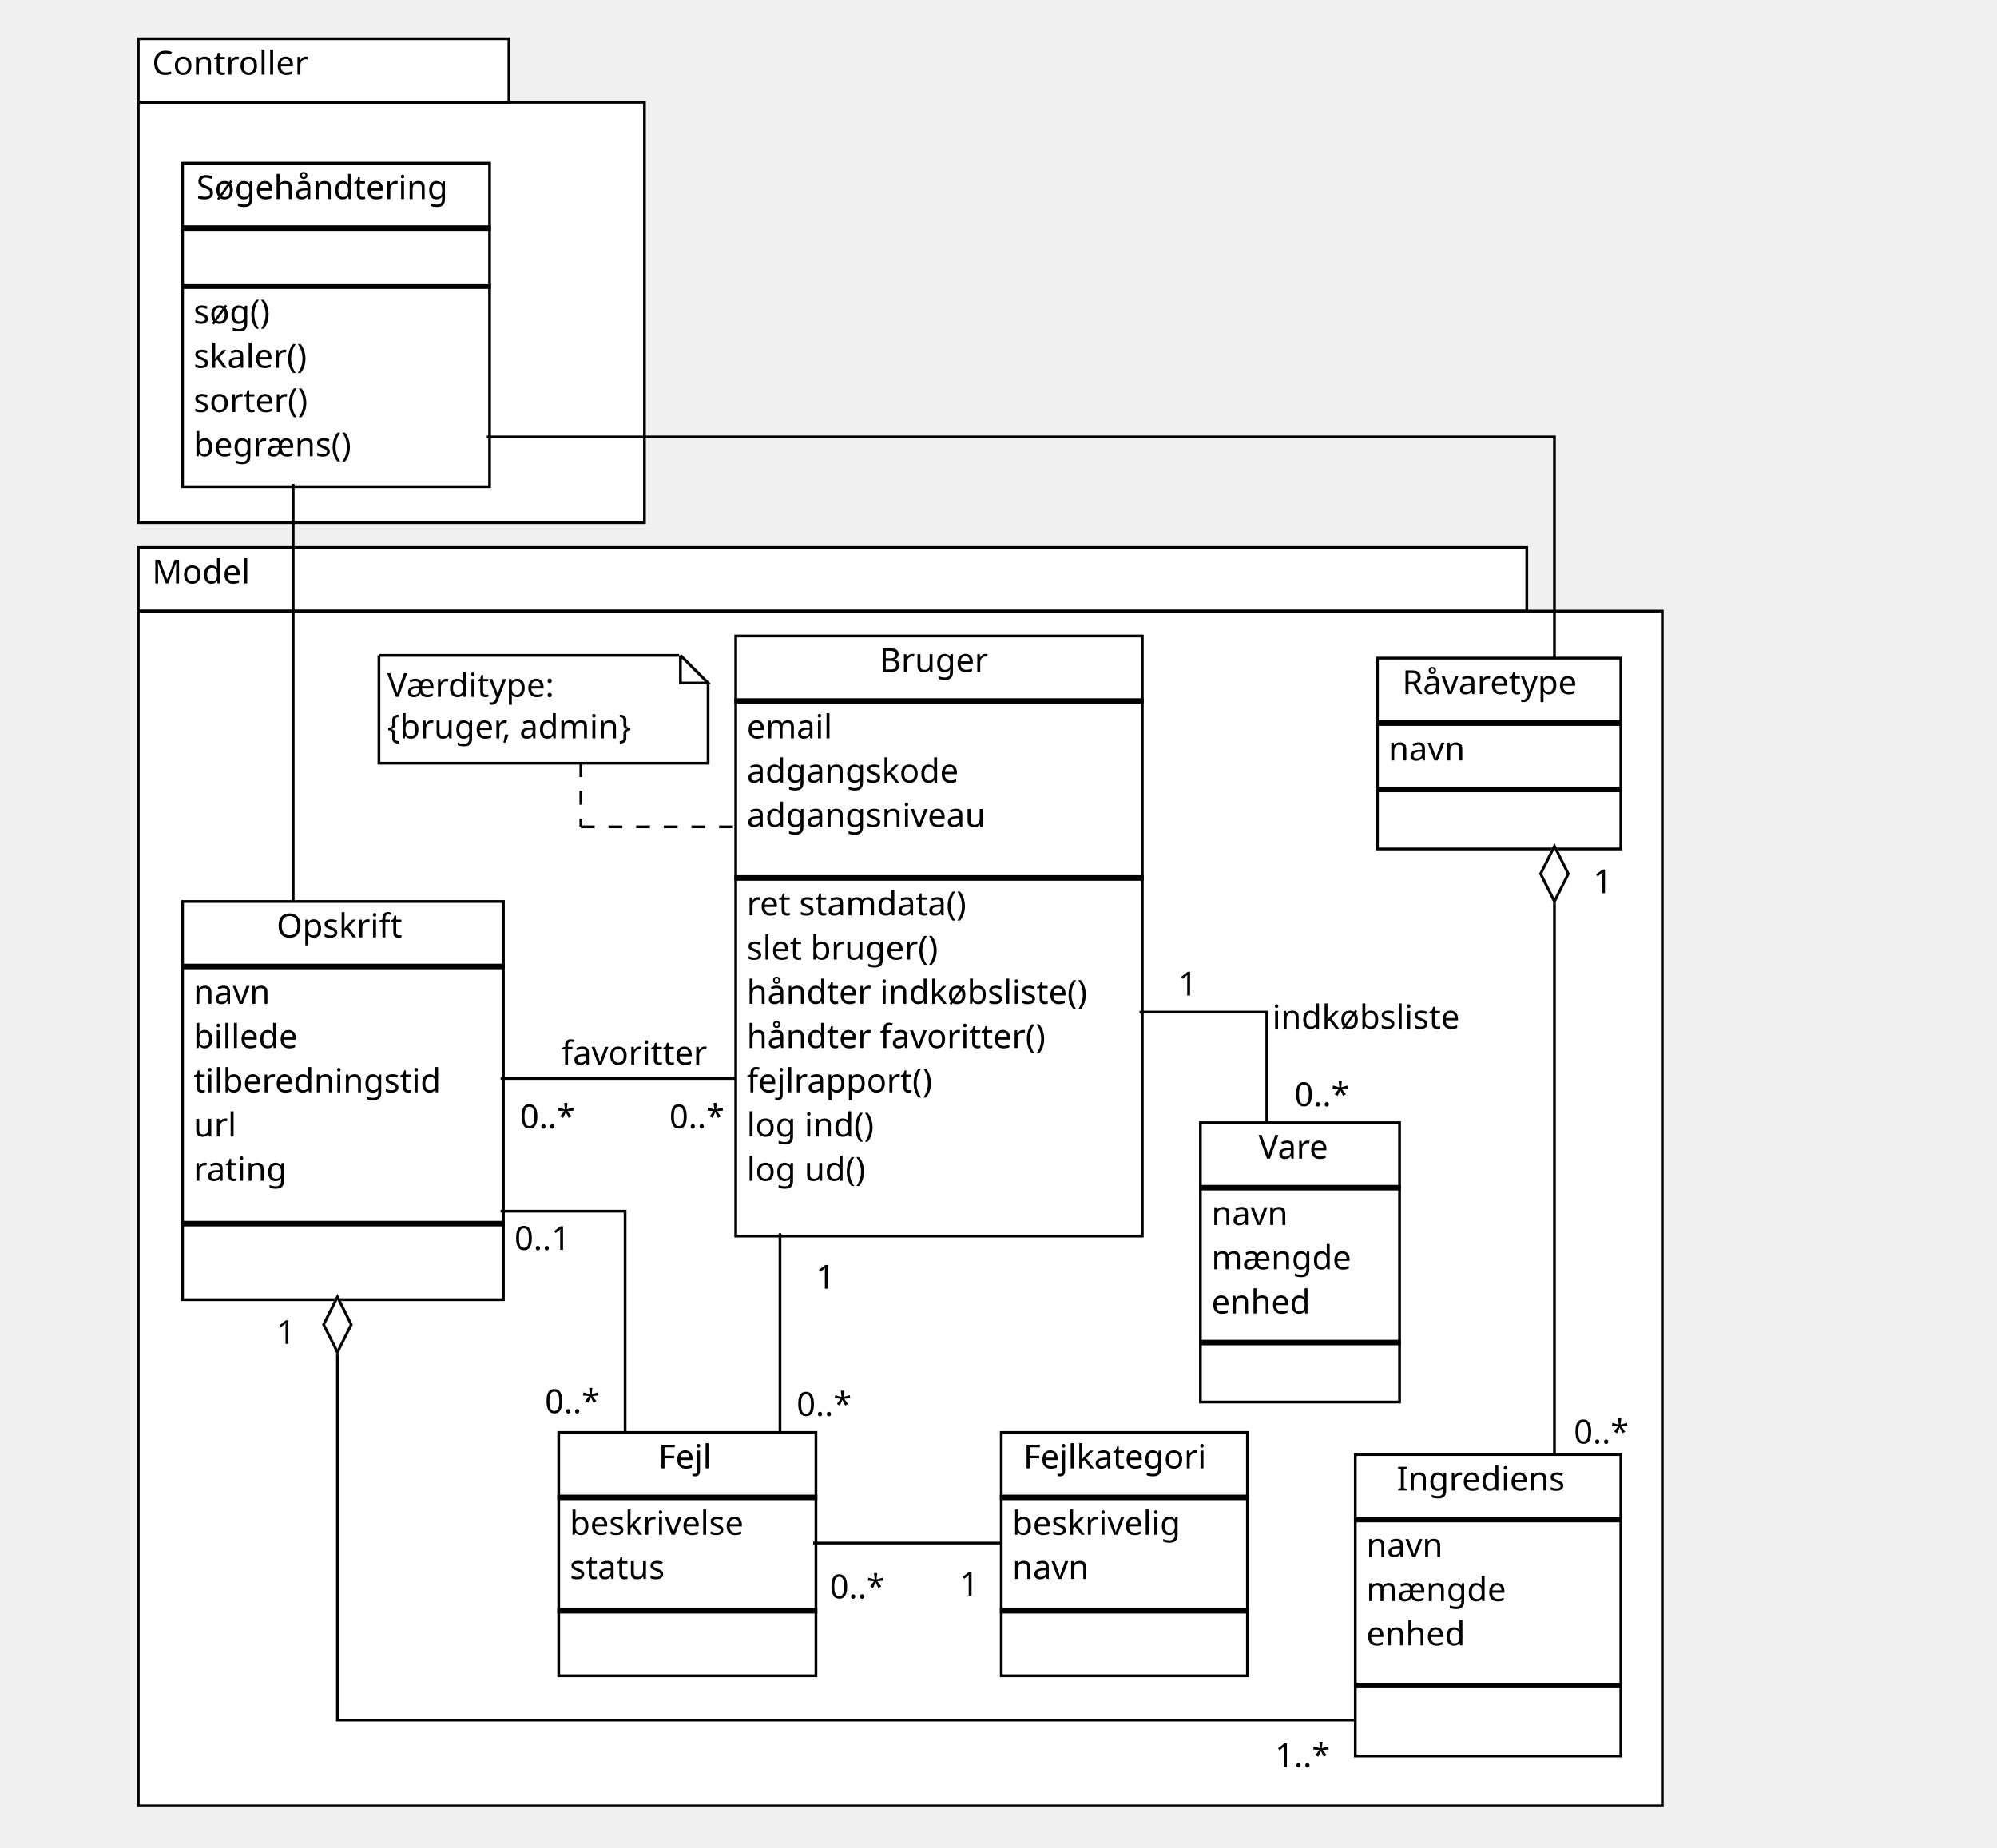
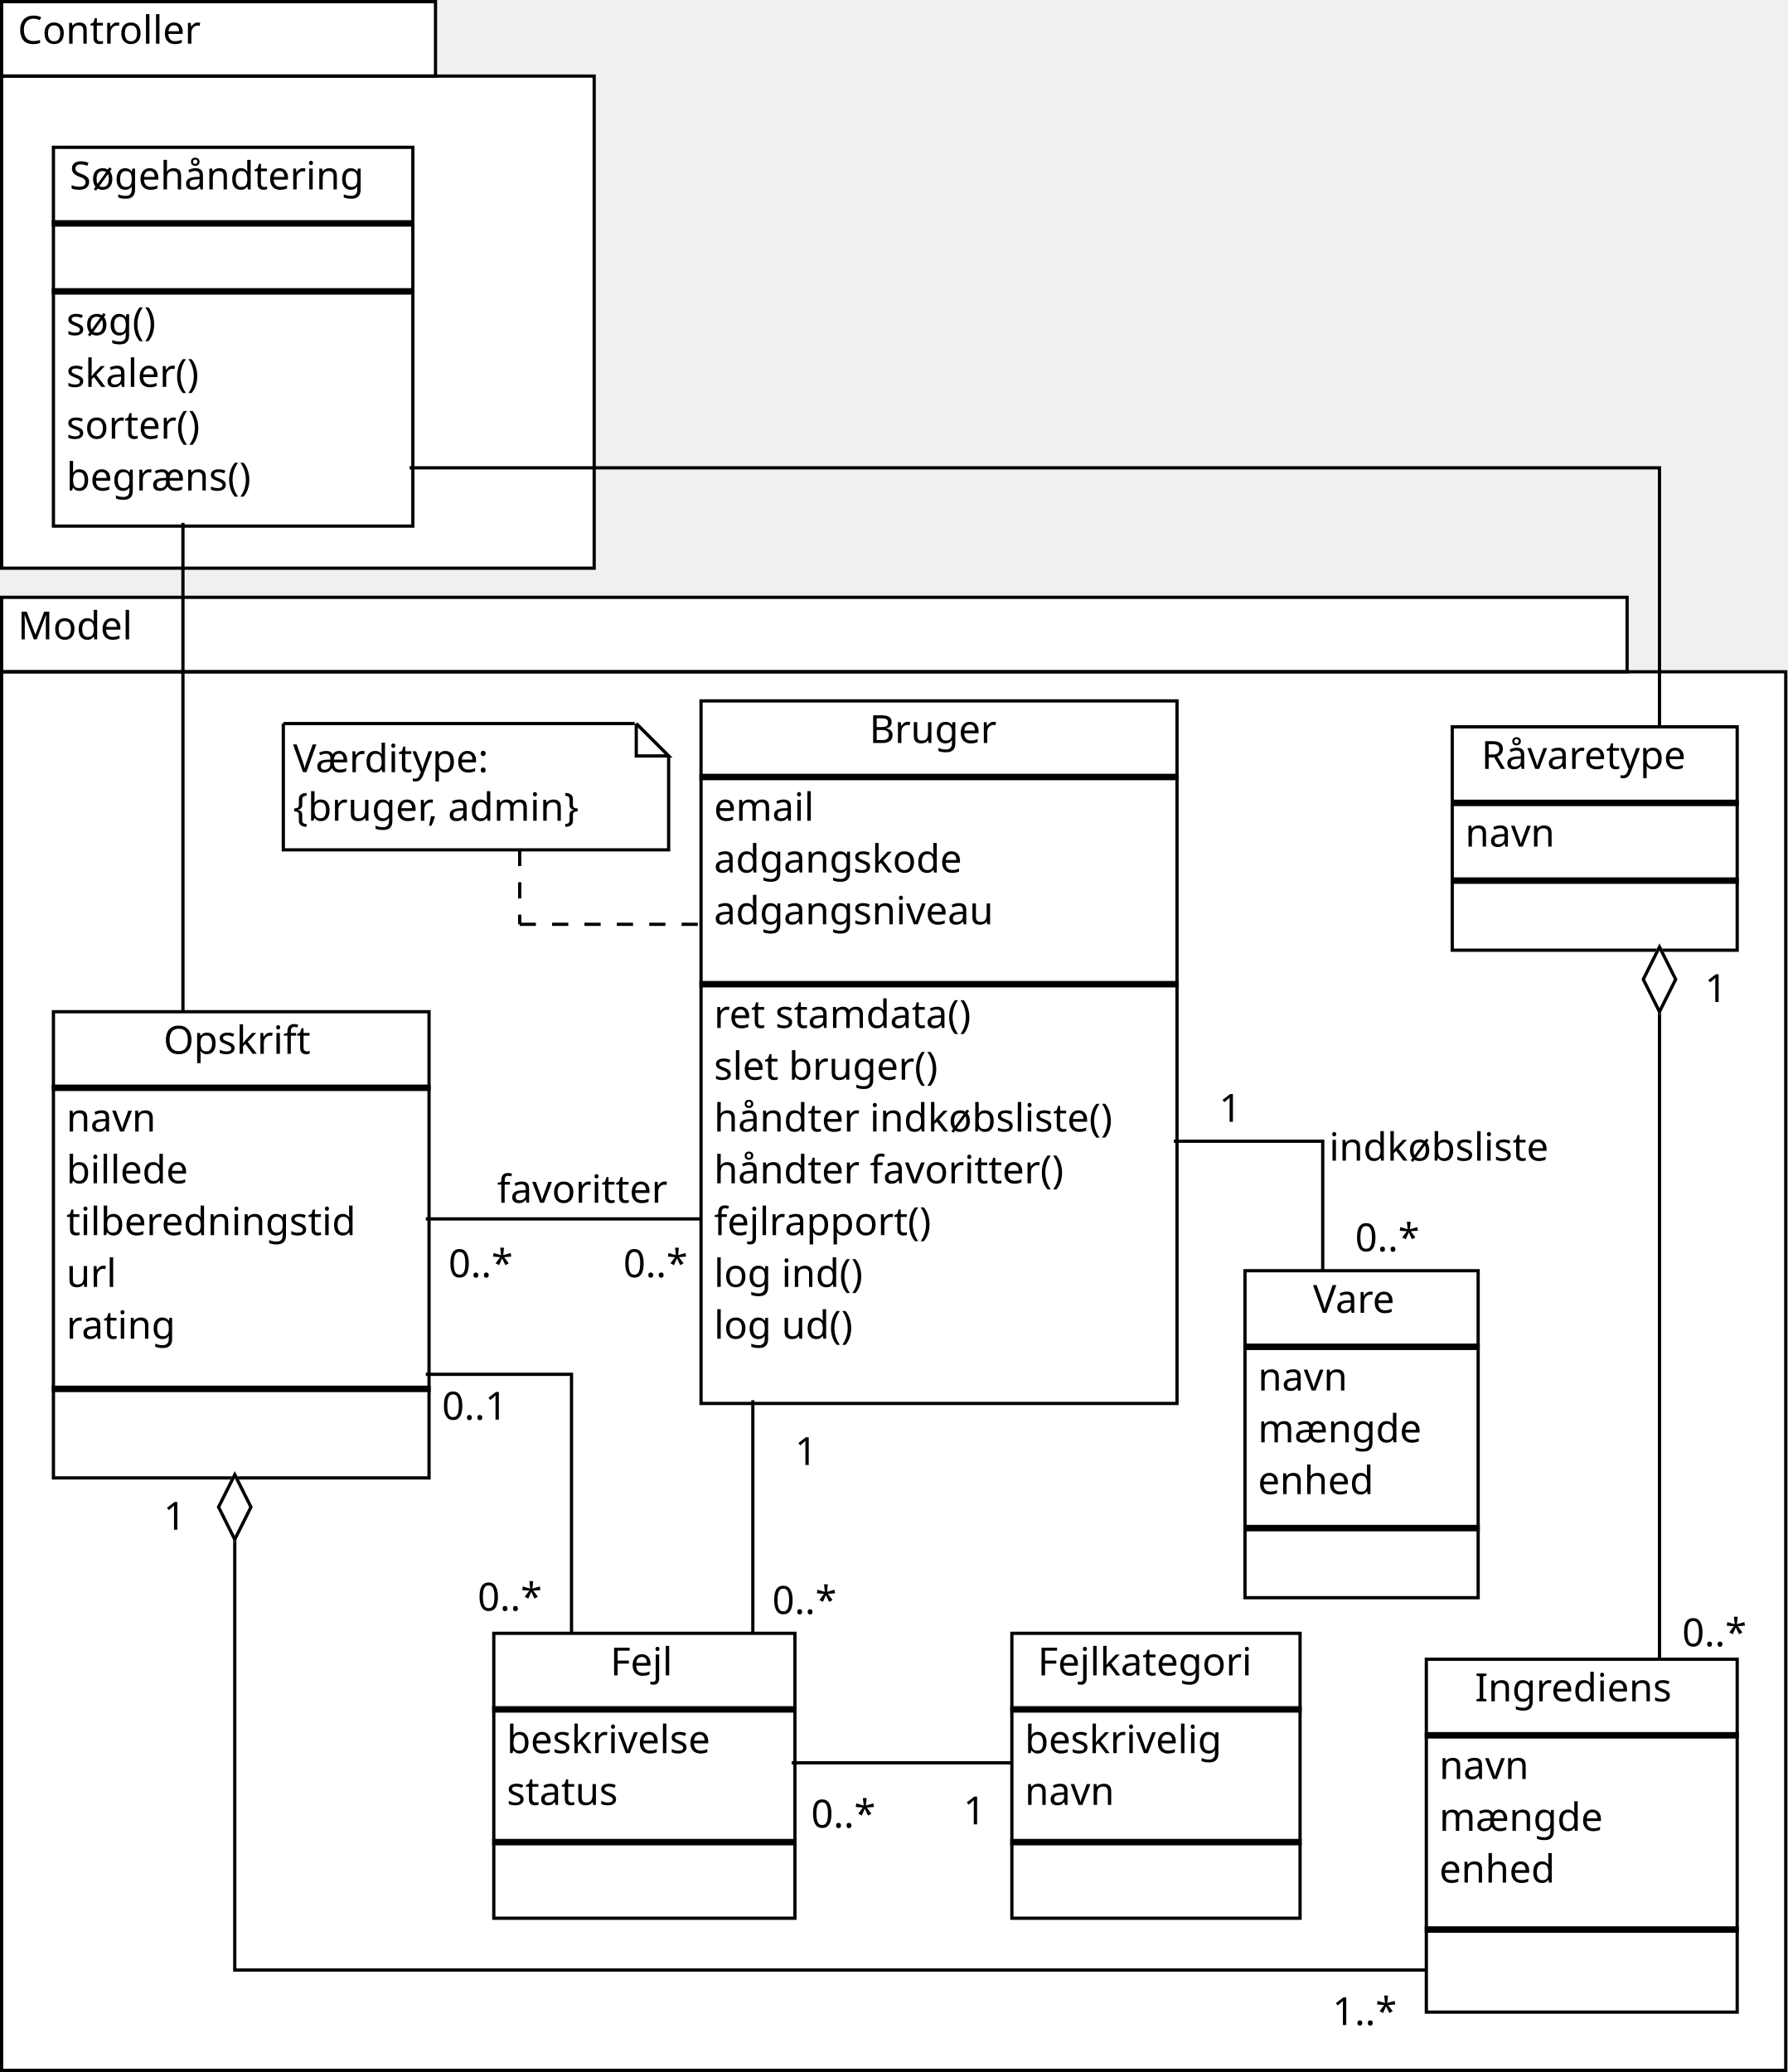
- <svg xmlns="http://www.w3.org/2000/svg" height="668" version="1.1" width="722">
-   <polygon fill="#ffffff" points="50,198 552,198 552,221 601,221 601,653 50,653 50,198" stroke="#ffffff" stroke-width="1" />
-   <rect fill="none" height="23" stroke="#000000" stroke-width="1" width="502" x="50" y="198" />
-   <text font-family="Dialog" font-size="12" x="55" y="211">
- Model</text>
-   <rect fill="none" height="432" stroke="#000000" stroke-width="1" width="551" x="50" y="221" />
-   <rect fill="#ffffff" height="109" stroke="#ffffff" stroke-width="1" width="96" x="490" y="526" />
-   <rect fill="none" height="109" stroke="#000000" stroke-width="1" width="96" x="490" y="526" />
-   <text font-family="Dialog" font-size="12" x="505" y="539">
- Ingrediens</text>
-   <rect fill="#000000" height="1" stroke="#000000" stroke-width="1" width="96" x="490" y="549" />
-   <text font-family="Dialog" font-size="12" x="494" y="563">
- navn</text>
-   <text font-family="Dialog" font-size="12" x="494" y="579">
- mængde</text>
-   <text font-family="Dialog" font-size="12" x="494" y="595">
- enhed</text>
-   <rect fill="#000000" height="1" stroke="#000000" stroke-width="1" width="96" x="490" y="609" />
-   <rect fill="#ffffff" height="69" stroke="#ffffff" stroke-width="1" width="88" x="498" y="238" />
-   <rect fill="none" height="69" stroke="#000000" stroke-width="1" width="88" x="498" y="238" />
-   <text font-family="Dialog" font-size="12" x="507" y="251">
- Råvaretype</text>
-   <rect fill="#000000" height="1" stroke="#000000" stroke-width="1" width="88" x="498" y="261" />
-   <text font-family="Dialog" font-size="12" x="502" y="275">
- navn</text>
-   <rect fill="#000000" height="1" stroke="#000000" stroke-width="1" width="88" x="498" y="285" />
-   <rect fill="#ffffff" height="144" stroke="#ffffff" stroke-width="1" width="116" x="66" y="326" />
-   <rect fill="none" height="144" stroke="#000000" stroke-width="1" width="116" x="66" y="326" />
-   <text font-family="Dialog" font-size="12" x="100" y="339">
- Opskrift</text>
-   <rect fill="#000000" height="1" stroke="#000000" stroke-width="1" width="116" x="66" y="349" />
-   <text font-family="Dialog" font-size="12" x="70" y="363">
- navn</text>
-   <text font-family="Dialog" font-size="12" x="70" y="379">
- billede</text>
-   <text font-family="Dialog" font-size="12" x="70" y="395">
- tilberedningstid</text>
-   <text font-family="Dialog" font-size="12" x="70" y="411">
- url</text>
-   <text font-family="Dialog" font-size="12" x="70" y="427">
- rating</text>
-   <rect fill="#000000" height="1" stroke="#000000" stroke-width="1" width="116" x="66" y="442" />
-   <polyline fill="none" points="122,469 122,622 490,622" stroke="#000000" stroke-width="1" />
-   <polygon fill="#ffffff" points="122,469 127,479 122,489 117,479" stroke="#ffffff" stroke-width="1" />
-   <polygon fill="none" points="122,469 127,479 122,489 117,479" stroke="#000000" stroke-width="1" />
-   <text font-family="Dialog" font-size="12" x="100" y="486">
- 1</text>
-   <text font-family="Dialog" font-size="12" x="461" y="639">
- 1..*</text>
-   <rect fill="#ffffff" height="217" stroke="#ffffff" stroke-width="1" width="147" x="266" y="230" />
-   <rect fill="none" height="217" stroke="#000000" stroke-width="1" width="147" x="266" y="230" />
-   <text font-family="Dialog" font-size="12" x="318" y="243">
- Bruger</text>
-   <rect fill="#000000" height="1" stroke="#000000" stroke-width="1" width="147" x="266" y="253" />
-   <text font-family="Dialog" font-size="12" x="270" y="267">
- email</text>
-   <text font-family="Dialog" font-size="12" x="270" y="283">
- adgangskode</text>
-   <text font-family="Dialog" font-size="12" x="270" y="299">
- adgangsniveau</text>
-   <rect fill="#000000" height="1" stroke="#000000" stroke-width="1" width="147" x="266" y="317" />
-   <text font-family="Dialog" font-size="12" x="270" y="331">
- ret stamdata()</text>
-   <text font-family="Dialog" font-size="12" x="270" y="347">
- slet bruger()</text>
-   <text font-family="Dialog" font-size="12" x="270" y="363">
- håndter indkøbsliste()</text>
-   <text font-family="Dialog" font-size="12" x="270" y="379">
- håndter favoritter()</text>
-   <text font-family="Dialog" font-size="12" x="270" y="395">
- fejlrapport()</text>
-   <text font-family="Dialog" font-size="12" x="270" y="411">
- log ind()</text>
-   <text font-family="Dialog" font-size="12" x="270" y="427">
- log ud()</text>
-   <rect fill="#ffffff" height="101" stroke="#ffffff" stroke-width="1" width="72" x="434" y="406" />
-   <rect fill="none" height="101" stroke="#000000" stroke-width="1" width="72" x="434" y="406" />
-   <text font-family="Dialog" font-size="12" x="455" y="419">
- Vare</text>
-   <rect fill="#000000" height="1" stroke="#000000" stroke-width="1" width="72" x="434" y="429" />
-   <text font-family="Dialog" font-size="12" x="438" y="443">
- navn</text>
-   <text font-family="Dialog" font-size="12" x="438" y="459">
- mængde</text>
-   <text font-family="Dialog" font-size="12" x="438" y="475">
- enhed</text>
-   <rect fill="#000000" height="1" stroke="#000000" stroke-width="1" width="72" x="434" y="485" />
-   <polyline fill="none" points="412,366 458,366 458,406" stroke="#000000" stroke-width="1" />
-   <text font-family="Dialog" font-size="12" x="460" y="372">
- indkøbsliste</text>
-   <text font-family="Dialog" font-size="12" x="426" y="360">
- 1</text>
-   <text font-family="Dialog" font-size="12" x="468" y="400">
- 0..*</text>
-   <polyline fill="none" points="266,390 181,390" stroke="#000000" stroke-width="1" />
-   <text font-family="Dialog" font-size="12" x="203" y="385">
- favoritter</text>
-   <text font-family="Dialog" font-size="12" x="242" y="408">
- 0..*</text>
-   <text font-family="Dialog" font-size="12" x="188" y="408">
- 0..*</text>
-   <polygon fill="#ffffff" points="50,14 184,14 184,37 233,37 233,189 50,189 50,14" stroke="#ffffff" stroke-width="1" />
-   <rect fill="none" height="23" stroke="#000000" stroke-width="1" width="134" x="50" y="14" />
-   <text font-family="Dialog" font-size="12" x="55" y="27">
- Controller</text>
-   <rect fill="none" height="152" stroke="#000000" stroke-width="1" width="183" x="50" y="37" />
-   <rect fill="#ffffff" height="117" stroke="#ffffff" stroke-width="1" width="111" x="66" y="59" />
-   <rect fill="none" height="117" stroke="#000000" stroke-width="1" width="111" x="66" y="59" />
-   <text font-family="Dialog" font-size="12" x="71" y="72">
- Søgehåndtering</text>
-   <rect fill="#000000" height="1" stroke="#000000" stroke-width="1" width="111" x="66" y="82" />
-   <rect fill="#000000" height="1" stroke="#000000" stroke-width="1" width="111" x="66" y="103" />
-   <text font-family="Dialog" font-size="12" x="70" y="117">
- søg()</text>
-   <text font-family="Dialog" font-size="12" x="70" y="133">
- skaler()</text>
-   <text font-family="Dialog" font-size="12" x="70" y="149">
- sorter()</text>
-   <text font-family="Dialog" font-size="12" x="70" y="165">
- begræns()</text>
-   <polygon fill="#ffffff" points="137,237 246,237 256,247 256,276 137,276 137,237" stroke="#ffffff" stroke-width="1" />
-   <polyline fill="none" points="137,237 246,237 256,247 256,276 137,276 137,237" stroke="#000000" stroke-width="1" />
-   <polygon fill="#ffffff" points="246,237 256,247 246,247 246,237" stroke="#ffffff" stroke-width="1" />
-   <polyline fill="none" points="246,237 256,247 246,247 246,237" stroke="#000000" stroke-width="1" />
-   <text font-family="Dialog" font-size="12" x="140" y="252">
- Værditype:</text>
-   <text font-family="Dialog" font-size="12" x="140" y="267">
- {bruger, admin}</text>
-   <line fill="#000000" stroke="#000000" stroke-width="1" x1="210" x2="210" y1="276" y2="281" />
-   <line fill="#000000" stroke="#000000" stroke-width="1" x1="210" x2="210" y1="286" y2="291" />
-   <line fill="#000000" stroke="#000000" stroke-width="1" x1="210" x2="210" y1="296" y2="299" />
-   <line fill="#000000" stroke="#000000" stroke-width="1" x1="210" x2="215" y1="299" y2="299" />
-   <line fill="#000000" stroke="#000000" stroke-width="1" x1="220" x2="225" y1="299" y2="299" />
-   <line fill="#000000" stroke="#000000" stroke-width="1" x1="230" x2="235" y1="299" y2="299" />
-   <line fill="#000000" stroke="#000000" stroke-width="1" x1="240" x2="245" y1="299" y2="299" />
-   <line fill="#000000" stroke="#000000" stroke-width="1" x1="250" x2="255" y1="299" y2="299" />
-   <line fill="#000000" stroke="#000000" stroke-width="1" x1="260" x2="265" y1="299" y2="299" />
-   <rect fill="#ffffff" height="88" stroke="#ffffff" stroke-width="1" width="93" x="202" y="518" />
-   <rect fill="none" height="88" stroke="#000000" stroke-width="1" width="93" x="202" y="518" />
-   <text font-family="Dialog" font-size="12" x="238" y="531">
- Fejl</text>
-   <rect fill="#000000" height="1" stroke="#000000" stroke-width="1" width="93" x="202" y="541" />
-   <text font-family="Dialog" font-size="12" x="206" y="555">
- beskrivelse</text>
-   <text font-family="Dialog" font-size="12" x="206" y="571">
- status</text>
-   <rect fill="#000000" height="1" stroke="#000000" stroke-width="1" width="93" x="202" y="582" />
-   <rect fill="#ffffff" height="88" stroke="#ffffff" stroke-width="1" width="89" x="362" y="518" />
-   <rect fill="none" height="88" stroke="#000000" stroke-width="1" width="89" x="362" y="518" />
-   <text font-family="Dialog" font-size="12" x="370" y="531">
- Fejlkategori</text>
-   <rect fill="#000000" height="1" stroke="#000000" stroke-width="1" width="89" x="362" y="541" />
-   <text font-family="Dialog" font-size="12" x="366" y="555">
- beskrivelig</text>
-   <text font-family="Dialog" font-size="12" x="366" y="571">
- navn</text>
-   <rect fill="#000000" height="1" stroke="#000000" stroke-width="1" width="89" x="362" y="582" />
-   <polyline fill="none" points="294,558 362,558" stroke="#000000" stroke-width="1" />
-   <text font-family="Dialog" font-size="12" x="300" y="578">
- 0..*</text>
-   <text font-family="Dialog" font-size="12" x="347" y="577">
- 1</text>
-   <polyline fill="none" points="106,326 106,175" stroke="#000000" stroke-width="1" />
-   <polyline fill="none" points="562,238 562,158 176,158" stroke="#000000" stroke-width="1" />
-   <polyline fill="none" points="226,518 226,438 181,438" stroke="#000000" stroke-width="1" />
-   <text font-family="Dialog" font-size="12" x="197" y="511">
- 0..*</text>
-   <text font-family="Dialog" font-size="12" x="186" y="452">
- 0..1</text>
-   <polyline fill="none" points="562,306 562,526" stroke="#000000" stroke-width="1" />
-   <polygon fill="#ffffff" points="562,306 567,316 562,326 557,316" stroke="#ffffff" stroke-width="1" />
-   <polygon fill="none" points="562,306 567,316 562,326 557,316" stroke="#000000" stroke-width="1" />
-   <text font-family="Dialog" font-size="12" x="576" y="323">
- 1</text>
-   <text font-family="Dialog" font-size="12" x="569" y="522">
- 0..*</text>
-   <polyline fill="none" points="282,518 282,446" stroke="#000000" stroke-width="1" />
-   <text font-family="Dialog" font-size="12" x="288" y="512">
- 0..*</text>
-   <text font-family="Dialog" font-size="12" x="295" y="466">
- 1</text>
+ <svg xmlns="http://www.w3.org/2000/svg" height="640" version="1.1" width="552" id="svg2">
+   <defs id="defs250" />
+   <polygon points="601,221 601,653 50,653 50,198 50,198 552,198 552,221 " id="polygon4" style="fill:#ffffff;stroke:#ffffff;stroke-width:1" transform="translate(-49.5,-13.5)" />
+   <rect height="23" width="502" x="0.5" y="184.5" id="rect6" style="fill:none;stroke:#000000;stroke-width:1" />
+   <text font-size="12" x="5.5" y="197.5" id="text8" style="font-size:12px;font-family:Dialog">Model</text>
+   <rect height="432" width="551" x="0.5" y="207.5" id="rect10" style="fill:none;stroke:#000000;stroke-width:1" />
+   <rect height="109" width="96" x="440.5" y="512.5" id="rect12" style="fill:#ffffff;stroke:#ffffff;stroke-width:1" />
+   <rect height="109" width="96" x="440.5" y="512.5" id="rect14" style="fill:none;stroke:#000000;stroke-width:1" />
+   <text font-size="12" x="455.5" y="525.5" id="text16" style="font-size:12px;font-family:Dialog">Ingrediens</text>
+   <rect height="1" width="96" x="440.5" y="535.5" id="rect18" style="fill:#000000;stroke:#000000;stroke-width:1" />
+   <text font-size="12" x="444.5" y="549.5" id="text20" style="font-size:12px;font-family:Dialog">navn</text>
+   <text font-size="12" x="444.5" y="565.5" id="text22" style="font-size:12px;font-family:Dialog">mængde</text>
+   <text font-size="12" x="444.5" y="581.5" id="text24" style="font-size:12px;font-family:Dialog">enhed</text>
+   <rect height="1" width="96" x="440.5" y="595.5" id="rect26" style="fill:#000000;stroke:#000000;stroke-width:1" />
+   <rect height="69" width="88" x="448.5" y="224.5" id="rect28" style="fill:#ffffff;stroke:#ffffff;stroke-width:1" />
+   <rect height="69" width="88" x="448.5" y="224.5" id="rect30" style="fill:none;stroke:#000000;stroke-width:1" />
+   <text font-size="12" x="457.5" y="237.5" id="text32" style="font-size:12px;font-family:Dialog">Råvaretype</text>
+   <rect height="1" width="88" x="448.5" y="247.5" id="rect34" style="fill:#000000;stroke:#000000;stroke-width:1" />
+   <text font-size="12" x="452.5" y="261.5" id="text36" style="font-size:12px;font-family:Dialog">navn</text>
+   <rect height="1" width="88" x="448.5" y="271.5" id="rect38" style="fill:#000000;stroke:#000000;stroke-width:1" />
+   <rect height="144" width="116" x="16.5" y="312.5" id="rect40" style="fill:#ffffff;stroke:#ffffff;stroke-width:1" />
+   <rect height="144" width="116" x="16.5" y="312.5" id="rect42" style="fill:none;stroke:#000000;stroke-width:1" />
+   <text font-size="12" x="50.5" y="325.5" id="text44" style="font-size:12px;font-family:Dialog">Opskrift</text>
+   <rect height="1" width="116" x="16.5" y="335.5" id="rect46" style="fill:#000000;stroke:#000000;stroke-width:1" />
+   <text font-size="12" x="20.5" y="349.5" id="text48" style="font-size:12px;font-family:Dialog">navn</text>
+   <text font-size="12" x="20.5" y="365.5" id="text50" style="font-size:12px;font-family:Dialog">billede</text>
+   <text font-size="12" x="20.5" y="381.5" id="text52" style="font-size:12px;font-family:Dialog">tilberedningstid</text>
+   <text font-size="12" x="20.5" y="397.5" id="text54" style="font-size:12px;font-family:Dialog">url</text>
+   <text font-size="12" x="20.5" y="413.5" id="text56" style="font-size:12px;font-family:Dialog">rating</text>
+   <rect height="1" width="116" x="16.5" y="428.5" id="rect58" style="fill:#000000;stroke:#000000;stroke-width:1" />
+   <polyline points="122,469 122,622 490,622" id="polyline60" style="fill:none;stroke:#000000;stroke-width:1" transform="translate(-49.5,-13.5)" />
+   <polygon points="117,479 122,469 127,479 122,489 " id="polygon62" style="fill:#ffffff;stroke:#ffffff;stroke-width:1" transform="translate(-49.5,-13.5)" />
+   <polygon points="117,479 122,469 127,479 122,489 " id="polygon64" style="fill:none;stroke:#000000;stroke-width:1" transform="translate(-49.5,-13.5)" />
+   <text font-size="12" x="50.5" y="472.5" id="text66" style="font-size:12px;font-family:Dialog">1</text>
+   <text font-size="12" x="411.5" y="625.5" id="text68" style="font-size:12px;font-family:Dialog">1..*</text>
+   <rect height="217" width="147" x="216.5" y="216.5" id="rect70" style="fill:#ffffff;stroke:#ffffff;stroke-width:1" />
+   <rect height="217" width="147" x="216.5" y="216.5" id="rect72" style="fill:none;stroke:#000000;stroke-width:1" />
+   <text font-size="12" x="268.5" y="229.5" id="text74" style="font-size:12px;font-family:Dialog">Bruger</text>
+   <rect height="1" width="147" x="216.5" y="239.5" id="rect76" style="fill:#000000;stroke:#000000;stroke-width:1" />
+   <text font-size="12" x="220.5" y="253.5" id="text78" style="font-size:12px;font-family:Dialog">email</text>
+   <text font-size="12" x="220.5" y="269.5" id="text80" style="font-size:12px;font-family:Dialog">adgangskode</text>
+   <text font-size="12" x="220.5" y="285.5" id="text82" style="font-size:12px;font-family:Dialog">adgangsniveau</text>
+   <rect height="1" width="147" x="216.5" y="303.5" id="rect84" style="fill:#000000;stroke:#000000;stroke-width:1" />
+   <text font-size="12" x="220.5" y="317.5" id="text86" style="font-size:12px;font-family:Dialog">ret stamdata()</text>
+   <text font-size="12" x="220.5" y="333.5" id="text88" style="font-size:12px;font-family:Dialog">slet bruger()</text>
+   <text font-size="12" x="220.5" y="349.5" id="text90" style="font-size:12px;font-family:Dialog">håndter indkøbsliste()</text>
+   <text font-size="12" x="220.5" y="365.5" id="text92" style="font-size:12px;font-family:Dialog">håndter favoritter()</text>
+   <text font-size="12" x="220.5" y="381.5" id="text94" style="font-size:12px;font-family:Dialog">fejlrapport()</text>
+   <text font-size="12" x="220.5" y="397.5" id="text96" style="font-size:12px;font-family:Dialog">log ind()</text>
+   <text font-size="12" x="220.5" y="413.5" id="text98" style="font-size:12px;font-family:Dialog">log ud()</text>
+   <rect height="101" width="72" x="384.5" y="392.5" id="rect100" style="fill:#ffffff;stroke:#ffffff;stroke-width:1" />
+   <rect height="101" width="72" x="384.5" y="392.5" id="rect102" style="fill:none;stroke:#000000;stroke-width:1" />
+   <text font-size="12" x="405.5" y="405.5" id="text104" style="font-size:12px;font-family:Dialog">Vare</text>
+   <rect height="1" width="72" x="384.5" y="415.5" id="rect106" style="fill:#000000;stroke:#000000;stroke-width:1" />
+   <text font-size="12" x="388.5" y="429.5" id="text108" style="font-size:12px;font-family:Dialog">navn</text>
+   <text font-size="12" x="388.5" y="445.5" id="text110" style="font-size:12px;font-family:Dialog">mængde</text>
+   <text font-size="12" x="388.5" y="461.5" id="text112" style="font-size:12px;font-family:Dialog">enhed</text>
+   <rect height="1" width="72" x="384.5" y="471.5" id="rect114" style="fill:#000000;stroke:#000000;stroke-width:1" />
+   <polyline points="412,366 458,366 458,406" id="polyline116" style="fill:none;stroke:#000000;stroke-width:1" transform="translate(-49.5,-13.5)" />
+   <text font-size="12" x="410.5" y="358.5" id="text118" style="font-size:12px;font-family:Dialog">indkøbsliste</text>
+   <text font-size="12" x="376.5" y="346.5" id="text120" style="font-size:12px;font-family:Dialog">1</text>
+   <text font-size="12" x="418.5" y="386.5" id="text122" style="font-size:12px;font-family:Dialog">0..*</text>
+   <polyline points="266,390 181,390" id="polyline124" style="fill:none;stroke:#000000;stroke-width:1" transform="translate(-49.5,-13.5)" />
+   <text font-size="12" x="153.5" y="371.5" id="text126" style="font-size:12px;font-family:Dialog">favoritter</text>
+   <text font-size="12" x="192.5" y="394.5" id="text128" style="font-size:12px;font-family:Dialog">0..*</text>
+   <text font-size="12" x="138.5" y="394.5" id="text130" style="font-size:12px;font-family:Dialog">0..*</text>
+   <polygon points="233,37 233,189 50,189 50,14 50,14 184,14 184,37 " id="polygon132" style="fill:#ffffff;stroke:#ffffff;stroke-width:1" transform="translate(-49.5,-13.5)" />
+   <rect height="23" width="134" x="0.5" y="0.5" id="rect134" style="fill:none;stroke:#000000;stroke-width:1" />
+   <text font-size="12" x="5.5" y="13.5" id="text136" style="font-size:12px;font-family:Dialog">Controller</text>
+   <rect height="152" width="183" x="0.5" y="23.5" id="rect138" style="fill:none;stroke:#000000;stroke-width:1" />
+   <rect height="117" width="111" x="16.5" y="45.5" id="rect140" style="fill:#ffffff;stroke:#ffffff;stroke-width:1" />
+   <rect height="117" width="111" x="16.5" y="45.5" id="rect142" style="fill:none;stroke:#000000;stroke-width:1" />
+   <text font-size="12" x="21.5" y="58.5" id="text144" style="font-size:12px;font-family:Dialog">Søgehåndtering</text>
+   <rect height="1" width="111" x="16.5" y="68.5" id="rect146" style="fill:#000000;stroke:#000000;stroke-width:1" />
+   <rect height="1" width="111" x="16.5" y="89.5" id="rect148" style="fill:#000000;stroke:#000000;stroke-width:1" />
+   <text font-size="12" x="20.5" y="103.5" id="text150" style="font-size:12px;font-family:Dialog">søg()</text>
+   <text font-size="12" x="20.5" y="119.5" id="text152" style="font-size:12px;font-family:Dialog">skaler()</text>
+   <text font-size="12" x="20.5" y="135.5" id="text154" style="font-size:12px;font-family:Dialog">sorter()</text>
+   <text font-size="12" x="20.5" y="151.5" id="text156" style="font-size:12px;font-family:Dialog">begræns()</text>
+   <polygon points="256,276 137,276 137,237 137,237 246,237 256,247 " id="polygon158" style="fill:#ffffff;stroke:#ffffff;stroke-width:1" transform="translate(-49.5,-13.5)" />
+   <polyline points="137,237 246,237 256,247 256,276 137,276 137,237" id="polyline160" style="fill:none;stroke:#000000;stroke-width:1" transform="translate(-49.5,-13.5)" />
+   <polygon points="246,237 246,237 256,247 246,247 " id="polygon162" style="fill:#ffffff;stroke:#ffffff;stroke-width:1" transform="translate(-49.5,-13.5)" />
+   <polyline points="246,237 256,247 246,247 246,237" id="polyline164" style="fill:none;stroke:#000000;stroke-width:1" transform="translate(-49.5,-13.5)" />
+   <text font-size="12" x="90.5" y="238.5" id="text166" style="font-size:12px;font-family:Dialog">Værditype:</text>
+   <text font-size="12" x="90.5" y="253.5" id="text168" style="font-size:12px;font-family:Dialog">{bruger, admin}</text>
+   <line x1="160.5" x2="160.5" y1="262.5" y2="267.5" id="line170" style="fill:#000000;stroke:#000000;stroke-width:1" />
+   <line x1="160.5" x2="160.5" y1="272.5" y2="277.5" id="line172" style="fill:#000000;stroke:#000000;stroke-width:1" />
+   <line x1="160.5" x2="160.5" y1="282.5" y2="285.5" id="line174" style="fill:#000000;stroke:#000000;stroke-width:1" />
+   <line x1="160.5" x2="165.5" y1="285.5" y2="285.5" id="line176" style="fill:#000000;stroke:#000000;stroke-width:1" />
+   <line x1="170.5" x2="175.5" y1="285.5" y2="285.5" id="line178" style="fill:#000000;stroke:#000000;stroke-width:1" />
+   <line x1="180.5" x2="185.5" y1="285.5" y2="285.5" id="line180" style="fill:#000000;stroke:#000000;stroke-width:1" />
+   <line x1="190.5" x2="195.5" y1="285.5" y2="285.5" id="line182" style="fill:#000000;stroke:#000000;stroke-width:1" />
+   <line x1="200.5" x2="205.5" y1="285.5" y2="285.5" id="line184" style="fill:#000000;stroke:#000000;stroke-width:1" />
+   <line x1="210.5" x2="215.5" y1="285.5" y2="285.5" id="line186" style="fill:#000000;stroke:#000000;stroke-width:1" />
+   <rect height="88" width="93" x="152.5" y="504.5" id="rect188" style="fill:#ffffff;stroke:#ffffff;stroke-width:1" />
+   <rect height="88" width="93" x="152.5" y="504.5" id="rect190" style="fill:none;stroke:#000000;stroke-width:1" />
+   <text font-size="12" x="188.5" y="517.5" id="text192" style="font-size:12px;font-family:Dialog">Fejl</text>
+   <rect height="1" width="93" x="152.5" y="527.5" id="rect194" style="fill:#000000;stroke:#000000;stroke-width:1" />
+   <text font-size="12" x="156.5" y="541.5" id="text196" style="font-size:12px;font-family:Dialog">beskrivelse</text>
+   <text font-size="12" x="156.5" y="557.5" id="text198" style="font-size:12px;font-family:Dialog">status</text>
+   <rect height="1" width="93" x="152.5" y="568.5" id="rect200" style="fill:#000000;stroke:#000000;stroke-width:1" />
+   <rect height="88" width="89" x="312.5" y="504.5" id="rect202" style="fill:#ffffff;stroke:#ffffff;stroke-width:1" />
+   <rect height="88" width="89" x="312.5" y="504.5" id="rect204" style="fill:none;stroke:#000000;stroke-width:1" />
+   <text font-size="12" x="320.5" y="517.5" id="text206" style="font-size:12px;font-family:Dialog">Fejlkategori</text>
+   <rect height="1" width="89" x="312.5" y="527.5" id="rect208" style="fill:#000000;stroke:#000000;stroke-width:1" />
+   <text font-size="12" x="316.5" y="541.5" id="text210" style="font-size:12px;font-family:Dialog">beskrivelig</text>
+   <text font-size="12" x="316.5" y="557.5" id="text212" style="font-size:12px;font-family:Dialog">navn</text>
+   <rect height="1" width="89" x="312.5" y="568.5" id="rect214" style="fill:#000000;stroke:#000000;stroke-width:1" />
+   <polyline points="294,558 362,558" id="polyline216" style="fill:none;stroke:#000000;stroke-width:1" transform="translate(-49.5,-13.5)" />
+   <text font-size="12" x="250.5" y="564.5" id="text218" style="font-size:12px;font-family:Dialog">0..*</text>
+   <text font-size="12" x="297.5" y="563.5" id="text220" style="font-size:12px;font-family:Dialog">1</text>
+   <polyline points="106,326 106,175" id="polyline222" style="fill:none;stroke:#000000;stroke-width:1" transform="translate(-49.5,-13.5)" />
+   <polyline points="562,238 562,158 176,158" id="polyline224" style="fill:none;stroke:#000000;stroke-width:1" transform="translate(-49.5,-13.5)" />
+   <polyline points="226,518 226,438 181,438" id="polyline226" style="fill:none;stroke:#000000;stroke-width:1" transform="translate(-49.5,-13.5)" />
+   <text font-size="12" x="147.5" y="497.5" id="text228" style="font-size:12px;font-family:Dialog">0..*</text>
+   <text font-size="12" x="136.5" y="438.5" id="text230" style="font-size:12px;font-family:Dialog">0..1</text>
+   <polyline points="562,306 562,526" id="polyline232" style="fill:none;stroke:#000000;stroke-width:1" transform="translate(-49.5,-13.5)" />
+   <polygon points="557,316 562,306 567,316 562,326 " id="polygon234" style="fill:#ffffff;stroke:#ffffff;stroke-width:1" transform="translate(-49.5,-13.5)" />
+   <polygon points="557,316 562,306 567,316 562,326 " id="polygon236" style="fill:none;stroke:#000000;stroke-width:1" transform="translate(-49.5,-13.5)" />
+   <text font-size="12" x="526.5" y="309.5" id="text238" style="font-size:12px;font-family:Dialog">1</text>
+   <text font-size="12" x="519.5" y="508.5" id="text240" style="font-size:12px;font-family:Dialog">0..*</text>
+   <polyline points="282,518 282,446" id="polyline242" style="fill:none;stroke:#000000;stroke-width:1" transform="translate(-49.5,-13.5)" />
+   <text font-size="12" x="238.5" y="498.5" id="text244" style="font-size:12px;font-family:Dialog">0..*</text>
+   <text font-size="12" x="245.5" y="452.5" id="text246" style="font-size:12px;font-family:Dialog">1</text>
</svg>
